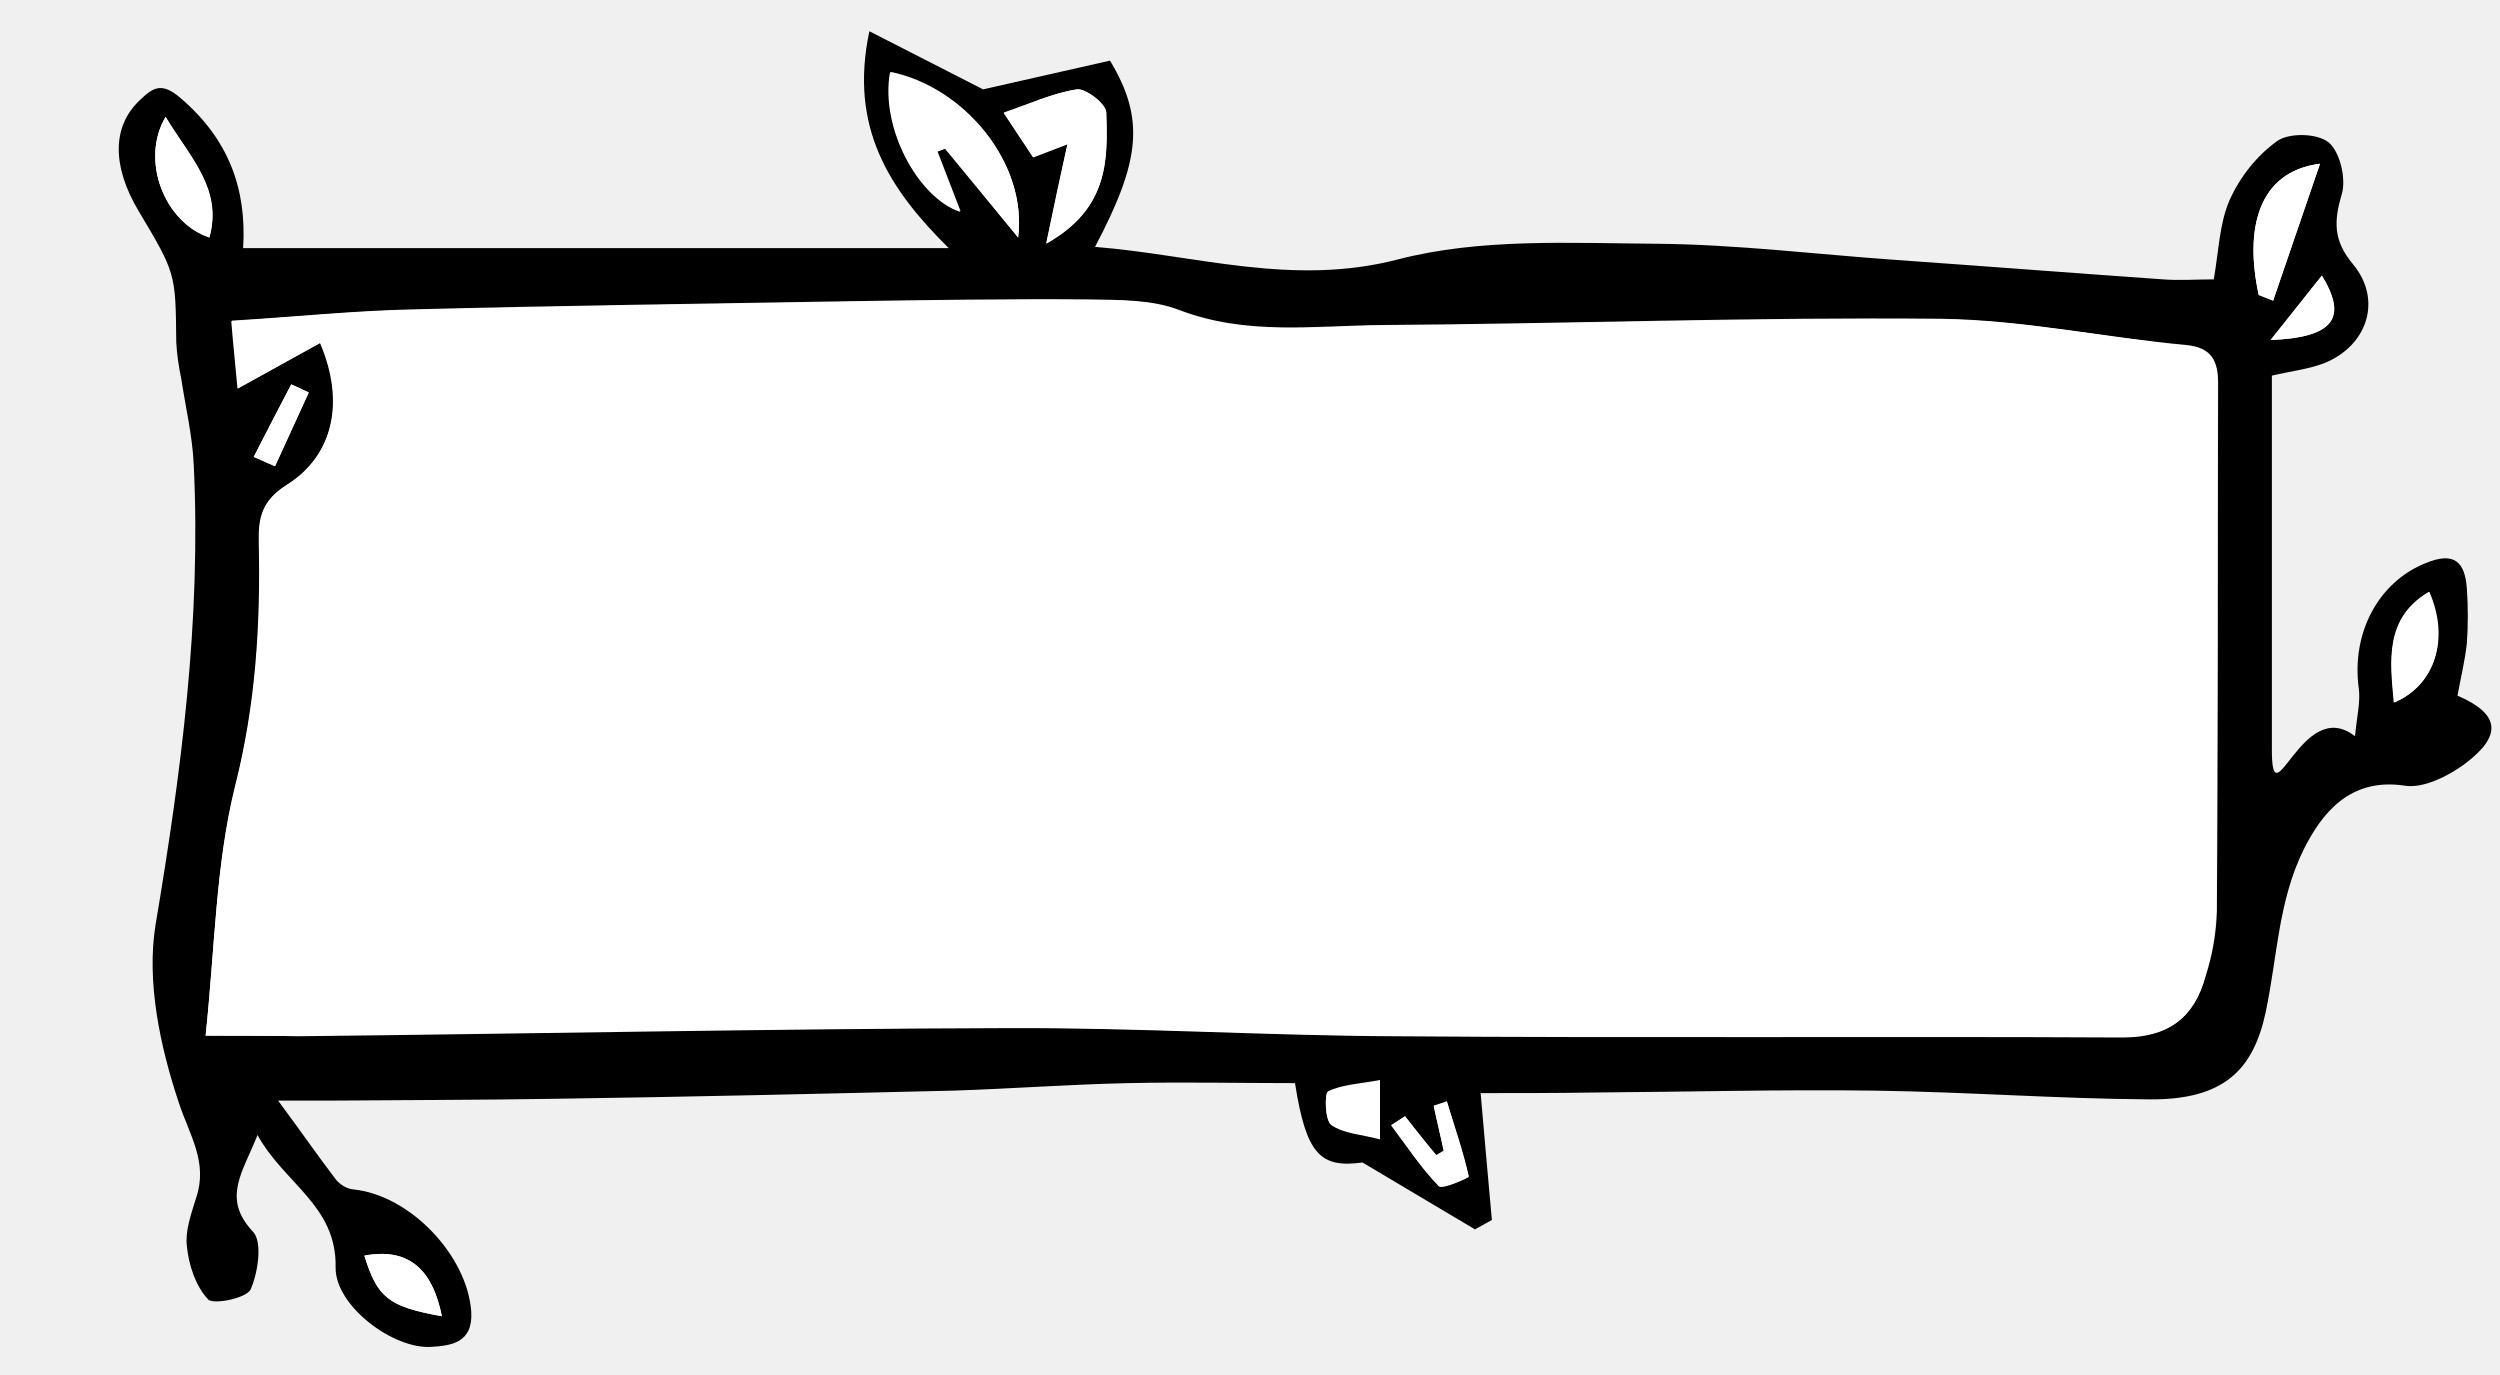
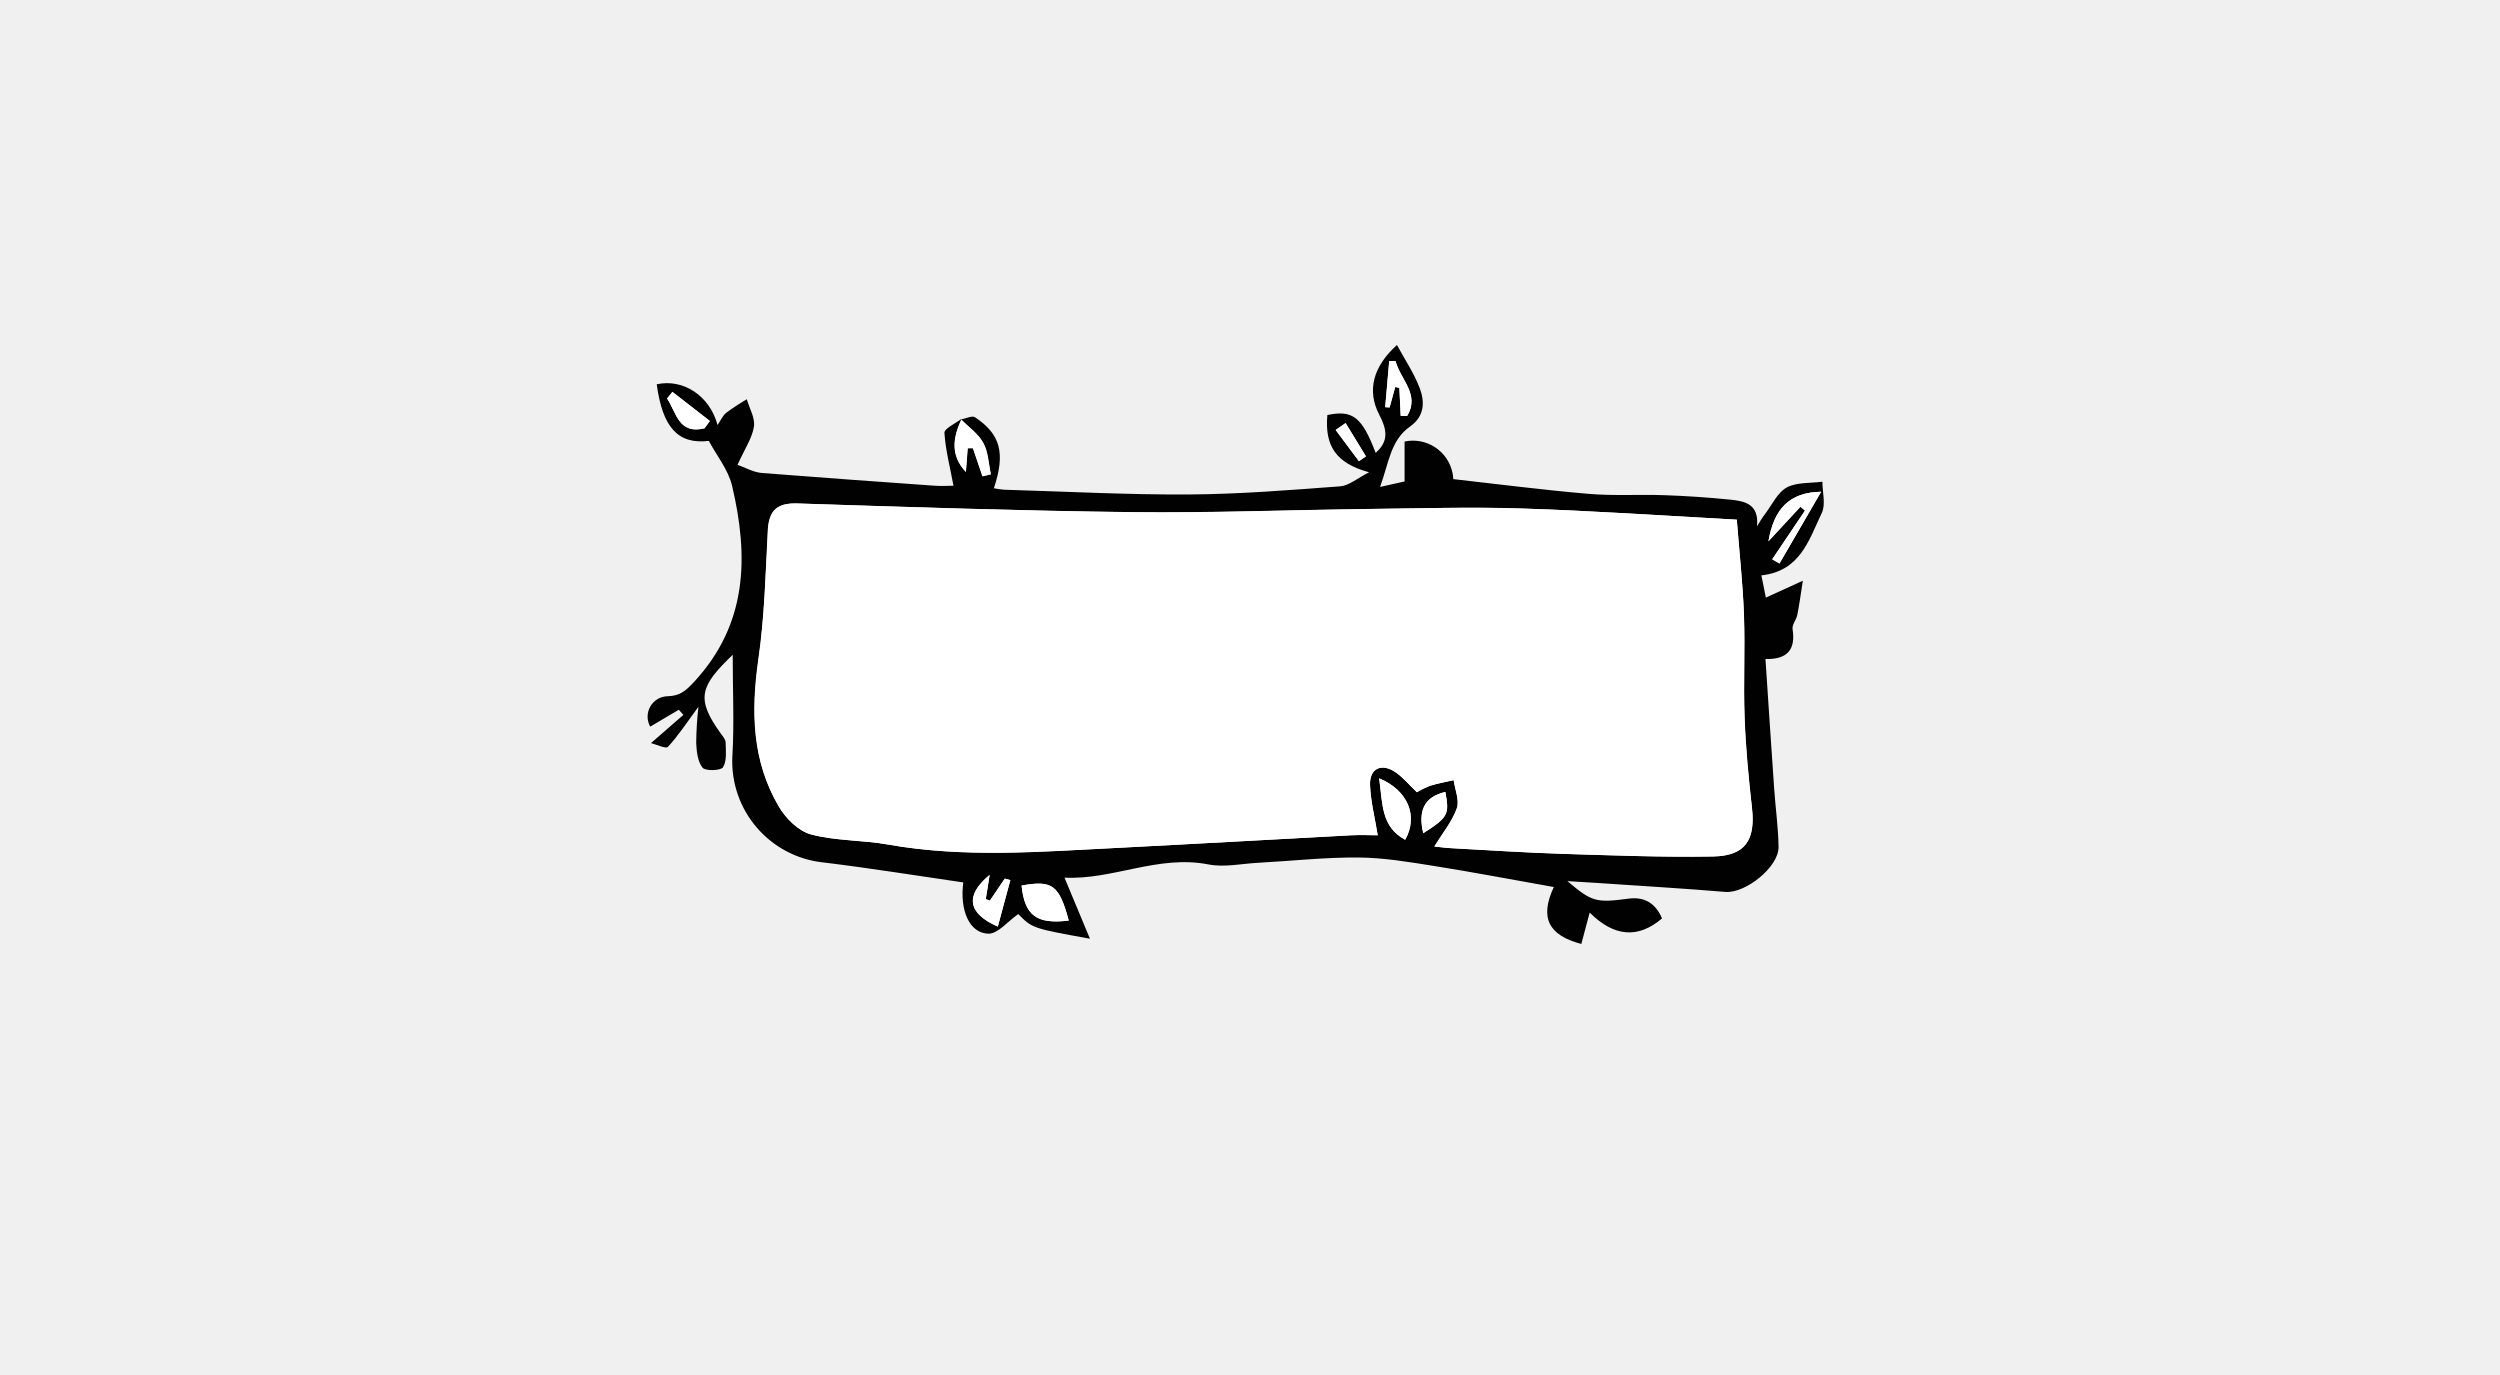
- <svg xmlns="http://www.w3.org/2000/svg" width="400" height="220" version="1.1" id="Layer_1" x="0px" y="0px" viewBox="0 0 400 220" style="enable-background:new 0 0 400 220;" xml:space="preserve">
-   <style type="text/css">
- 	.st0{fill:#FFFFFF;}
- 	</style>
-   <g id="Layer_3">
-     <path d="M236.9,174.9c0.6,7,1.2,13.6,1.8,20.3l-2.7,1.5L218,186c-6.7,0.9-9-1.2-10.8-12.7c-8.8,0-17.8-0.2-26.7,0   c-9.3,0.2-18.7,0.9-28,1.2c-21.1,0.5-42.3,1-63.4,1.3c-12.2,0.2-24.4,0.2-36.6,0.3c-2.2,0-4.3,0-8,0c3.7,5,6.4,8.9,9.3,12.7   c0.7,0.8,1.7,1.4,2.7,1.5c9.1,0.9,18.3,10.6,18.9,19.6c0.3,5-3.3,5.4-6.4,5.6c-6.1,0.4-15.4-6.6-15.3-12.7   c0.2-9.9-8.2-13.4-12.5-21.2c-2.3,5.9-5.8,10.1-0.7,15.5c1.5,1.6,0.8,6.5-0.4,9.2c-0.6,1.4-6,2.5-6.8,1.6c-2-2.1-3.1-5.5-3.4-8.5   c-0.3-2.5,0.7-5.2,1.5-7.8c1.9-5.7-1.1-10-2.8-15.2c-3-9-5.2-19.4-3.7-28.5c4.1-24.4,7.3-48.7,6.1-73.5c-0.2-4.6-1.3-9.2-2-13.8   c-0.4-1.9-0.7-3.9-0.8-5.9c-0.1-11-0.1-11-6-20.9c-4.3-7.2-4.3-13.6,0.2-17.8c2-1.9,3.4-3,6.5-0.3c7.6,6.5,10.6,14.4,10,24h112.9   c-9.4-9.3-16-19.2-12.7-34.7l18.2,9.3l20.3-4.6c5.6,9.3,4.9,16-2.4,29.8c16.2,1.3,31.6,6.4,48.5,2c13.1-3.4,27.4-2.6,41.2-2.5   c12.9,0.1,25.8,1.7,38.6,2.6c14.2,1,28.4,2.1,42.6,3.1c2.6,0.2,5.3,0,8.1,0c0.8-4.5,0.9-8.9,2.5-12.6c1.7-3.8,4.3-7.1,7.6-9.5   c1.9-1.4,6.5-1.3,8.3,0.2s2.8,5.8,2.1,8.2c-1.3,4.4-1.4,7.5,1.8,11.3c4.7,5.7,2.3,13-4.6,15.8c-2.6,1-5.5,1.3-8.4,2v59.5   c-0.1,12.5,4.8-8.5,13.3-1.8c0.3-3.2,0.9-5.5,0.6-7.7c-1.2-8.9,3.2-17,10.7-20c4.6-1.9,6.3-0.2,6.6,4.1c0.2,2.9,0.2,5.8,0,8.7   c-0.3,2.8-1,5.6-1.5,8.4c6.7,2.9,7.3,6.3,1.2,10.9c-2.7,2-6.7,4-9.7,3.5c-8.7-1.3-13.2,4.4-16.1,10.2c-4.1,8.3-4.2,17.1-6.1,26.1   c-2,9.2-6.7,14-18.6,13.9c-14.7-0.1-29.4-1.2-44-1.4c-14.9-0.2-29.8,0.2-44.7,0.3C248.7,174.9,242.3,174.9,236.9,174.9z    M32.9,165.7c6.3,0,10.5,0.1,14.8,0c37.8-0.5,75.6-1.2,113.4-1.3c20.7-0.1,41.4,1.2,62.1,1.3c38.8,0.2,77.7-0.1,116.5,0.2   c7.3,0,11.4-3.1,13.2-9.7c1.1-3.4,1.7-6.9,1.8-10.4c0.2-28.2,0.1-56.3,0.2-84.4c0-3.5-0.9-5.8-5.1-6.2c-13-1.2-26-4-39.1-4.2   c-29.9-0.3-59.7,0.8-89.6,1c-10.8,0.1-21.7,1.7-32.4-2.4c-4.4-1.7-9.6-1.6-14.5-1.7c-12.9-0.1-25.9,0.1-38.8,0.3   c-23.2,0.4-46.3,0.7-69.5,1.3c-9.3,0.2-18.6,1.2-28.8,1.8c0.4,3.8,0.7,7.4,1,10.8l13.2-7.3c4,9.3,2.1,18-5.3,22.7   c-4,2.5-4.6,5.2-4.5,9.2c0.3,13.1-0.5,26-3.8,39C34.5,138.3,34.4,151.6,32.9,165.7L32.9,165.7z M162.9,38   c1.5-11.9-8.6-24.1-20.4-26.5c-1.6,8.7,4.4,20.1,11.2,22.3c-1.1-2.9-2.4-6.2-3.7-9.6l1.3-0.5L162.9,38z M167.4,38.9   c10-5.5,9.9-13.4,9.6-20.9c0-1.4-3.3-3.9-4.7-3.7c-3.9,0.6-7.6,2.3-11.7,3.7l4.7,7.1l5.5-2.1C169.6,28.4,168.6,33,167.4,38.9   L167.4,38.9z M361.4,47.2l2.3,0.9c2.4-7,4.8-14,7.5-21.9C361.2,27.5,359.1,36.7,361.4,47.2L361.4,47.2z M26.5,18.7   c-4.1,6.9-0.2,16.9,7,19.3C35.6,30.2,30.3,25.1,26.5,18.7z M383.1,112.4c6.5-2.8,8.9-10.2,5.6-17.7   C381.6,99,382.4,105.7,383.1,112.4L383.1,112.4z M224.8,178.6l-2.2,1.5c2.5,3.3,4.8,6.8,7.6,9.7c0.6,0.6,4.8-1.4,4.8-1.5   c-1-4.1-2.3-8-3.5-12l-2.1,0.7c0.5,2.4,1.1,4.8,1.6,7.2l-1.2,0.7C228.1,182.8,226.5,180.7,224.8,178.6z M70.7,210.6   c-1.4-7-4.9-11.1-12.4-9.7C60.4,207.7,62.2,209.1,70.7,210.6L70.7,210.6z M220.8,172.8c-3.2,0.6-6,0.7-8.3,1.8   c-0.6,0.3-0.5,4.6,0.5,5.3c2,1.4,4.8,1.5,7.8,2.3V172.8z M371.5,44.1c-2.9,3.7-5.4,6.8-8.2,10.3C373.3,54,375.6,50.9,371.5,44.1z    M40.6,73.1l3.4,1.5l5.4-11.8l-2.8-1.3C44.6,65.3,42.6,69.2,40.6,73.1L40.6,73.1z" />
-     <path class="st0" d="M32.9,165.7c1.5-14.1,1.6-27.4,4.7-39.9c3.3-13,4.1-25.8,3.8-39c-0.1-4,0.5-6.7,4.5-9.2   c7.5-4.7,9.3-13.4,5.3-22.7l-13.2,7.3c-0.3-3.5-0.7-7-1-10.8c10.2-0.7,19.5-1.6,28.8-1.8c23.2-0.6,46.3-0.9,69.5-1.3   c12.9-0.2,25.9-0.4,38.8-0.3c4.9,0,10.1,0,14.5,1.7c10.7,4.1,21.6,2.5,32.4,2.4c29.9-0.2,59.7-1.3,89.6-1c13,0.1,26,2.9,39.1,4.2   c4.3,0.4,5.2,2.7,5.1,6.2c0,28.1,0,56.3-0.2,84.4c-0.2,3.5-0.8,7-1.8,10.4c-1.8,6.6-5.9,9.7-13.2,9.7c-38.8-0.2-77.7,0.1-116.5-0.2   c-20.7-0.1-41.4-1.4-62.1-1.3c-37.8,0.1-75.6,0.9-113.4,1.3C43.5,165.7,39.2,165.7,32.9,165.7z" />
-     <path class="st0" d="M162.9,38l-11.7-14.2l-1.3,0.5c1.3,3.4,2.6,6.7,3.7,9.6c-6.8-2.3-12.8-13.6-11.2-22.3   C154.3,14,164.4,26.1,162.9,38z" />
-     <path class="st0" d="M167.4,39c1.3-6,2.2-10.5,3.4-15.9l-5.5,2.1l-4.7-7.1c4.1-1.4,7.8-3.2,11.7-3.8c1.4-0.2,4.7,2.4,4.7,3.7   C177.2,25.6,177.4,33.4,167.4,39z" />
-     <path class="st0" d="M361.4,47.2c-2.3-10.5-0.1-19.8,9.8-21c-2.7,7.9-5.1,14.9-7.5,21.9L361.4,47.2z" />
-     <path class="st0" d="M26.5,18.7c3.9,6.5,9.2,11.5,7,19.3C26.3,35.6,22.4,25.6,26.5,18.7z" />
-     <path class="st0" d="M383,112.4c-0.6-6.7-1.5-13.5,5.6-17.7C391.9,102.3,389.6,109.7,383,112.4z" />
-     <path class="st0" d="M224.8,178.6c1.6,2.1,3.3,4.2,5,6.2l1.2-0.7c-0.5-2.4-1.1-4.8-1.6-7.2l2.1-0.7c1.2,4,2.6,7.9,3.5,12   c0,0.2-4.2,2.1-4.8,1.5c-2.9-2.9-5.1-6.4-7.6-9.7L224.8,178.6z" />
-     <path class="st0" d="M70.7,210.6c-8.5-1.6-10.3-2.9-12.4-9.7C65.8,199.5,69.3,203.6,70.7,210.6z" />
-     <path class="st0" d="M220.8,172.9v9.4c-3-0.8-5.8-0.9-7.8-2.3c-1-0.7-1.1-5-0.5-5.3C214.8,173.6,217.5,173.5,220.8,172.9z" />
-     <path class="st0" d="M371.5,44.1c4.2,6.8,1.9,9.9-8.2,10.3C366.1,50.9,368.5,47.8,371.5,44.1z" />
-     <path class="st0" d="M40.6,73.1c2-3.9,4-7.8,6-11.6l2.8,1.3L44,74.6L40.6,73.1z" />
+ <svg xmlns="http://www.w3.org/2000/svg" width="400" height="220" id="Layer_1" data-name="Layer 1" viewBox="0 0 818.96 520.08">
+   <defs>
+     <style>.cls-1{fill:#010101;}.cls-2{fill:#fff;}</style>
+   </defs>
+   <g id="Layer_3" data-name="Layer 3">
+     <path class="cls-1" d="M300.2,158.64c1.79-.32,4.18-1.55,5.26-.83,9.71,6.47,11.56,13.64,7.14,26.87a34.06,34.06,0,0,0,3.91.55c23.27.68,46.55,1.93,69.82,1.8,19.09-.11,38.19-1.66,57.24-3.08,3.31-.25,6.42-3,10.95-5.32-12.5-3.38-16.84-10-15.78-21.65,9.62-2,13.05.72,18.27,14.29,5-4.3,4.31-8.78,1.4-14.32-4.81-9.19-2.4-18.3,6.65-26.46,3,5.53,6.43,10.62,8.57,16.19,2,5.25,1.95,10.74-3.61,14.64-7.44,5.25-8,13.78-11.35,22.86l9.28-2.07V167a15.29,15.29,0,0,1,18.12,11.82,16.25,16.25,0,0,1,.31,2.4c17.16,1.92,34.18,4.14,51.26,5.58,9.49.81,19.08.16,28.62.5q12.3.43,24.55,1.65c5.54.55,11.3,1.46,10.43,10.13,1-1.61,2-3.3,3.16-4.81,2.6-3.45,4.64-8,8.13-9.91,3.78-2,8.91-1.55,13.46-2.16,0,4,1.31,8.59-.24,11.82-4.81,10-8,22-22.85,23.61.6,3,1.2,5.77,1.69,8.42l14-6.4c-.95,6-1.4,9.62-2.12,13-.37,1.81-2,3.6-1.77,5.28,1.2,7.63-1.83,11.57-10.25,11.33,1.12,16.83,2.17,32.95,3.29,49,.5,7.37,1.56,14.72,1.66,22.1.09,7.63-12.6,17.63-20.09,17-15.77-1.32-31.58-2.23-47.37-3.32-4.32-.29-8.64-.54-12.42-.77,9.28,7.88,10.9,8.27,23.16,6.63,6.07-.82,10.3,1.85,12.64,7.49-9.08,7.76-18.24,6.93-27.36-2.23q-1.59,6-3.16,11.89c-12.34-3.26-15.88-9.85-10.4-21.54-15.45-2.73-30.44-5.6-45.51-8-9.41-1.49-18.92-3.1-28.4-3.17-12.64-.09-25.25,1.31-37.94,2-6.28.34-12.8,1.8-18.79.62-19-3.72-36.15,5.91-54.45,5,3.36,8.09,6.28,15.11,9.63,23.1-21.78-3.94-21.78-3.94-27.12-9.33-4,2.79-7.74,7.54-11.32,7.43-7.29-.24-10.83-9-9.47-19.39-17.61-2.55-35.14-5.4-52.77-7.54A38.47,38.47,0,0,1,213.69,286c.73-12.11.13-24.3.13-38.32-12.31,11.79-14.07,16.51-4.58,29.67.78,1.09,1.88,2.31,1.91,3.49.06,3.19.5,6.92-1,9.37-.77,1.29-6.66,1.49-7.73.17-1.86-2.31-2.26-6.17-2.41-9.4a132.67,132.67,0,0,1,.85-13.66c-4.43,6-7.62,10.94-11.55,15.18-.78.84-4.4-.94-6.4-1.43l12.25-10.67-1.72-1.95-10.83,6.39a7.73,7.73,0,0,1,6.69-11.5c4.68-.12,6.85-2.16,9.91-5.43,20.32-21.93,20.66-47.49,14.38-74.14-1.43-6.08-5.85-11.46-8.8-17-11.73,1.39-17.52-5.16-19.71-21.42,10-2.21,20.08,4.34,23,15.42,1.21-1.75,1.94-3.55,3.26-4.62a89.75,89.75,0,0,1,7.81-5.13c1,3.46,3.21,7.11,2.7,10.35-.66,4.31-3.44,8.29-6.2,14.44,2.66.92,5.87,2.81,9.21,3.09,21.78,1.72,43.55,3.27,65.33,4.82,2.73.19,5.47,0,7.13,0-1.2-6.68-3-13.31-3.42-20-.11-1.63,4.19-3.53,6.45-5.29-3.19,6.94-4.4,13.65,1.62,20.07.24-3.23.45-6.09.67-9h2q1.81,5.31,3.61,10.63l3.16-.75c-.89-4-1-8.42-2.88-11.9S303.07,161.57,300.2,158.64Zm293.46,37.92c-28.36-1.52-55-3.39-81.79-4.25-19.15-.63-38.36,0-57.55.19-29.82.36-59.66,1.53-89.48,1.2-42.16-.49-84.34-1.92-126.5-3.28-7.7-.25-10.82,2.49-11.27,10.09-.85,16.39-1.2,32.88-3.61,49.09-2.76,19.49-2.4,38.23,7.77,55.47,2.64,4.48,7.48,9.26,12.21,10.53,9.36,2.47,19.44,2.09,29.06,3.81,28.61,5.09,57.28,2.74,86,1.31,29.74-1.49,59.47-3.2,89.2-4.81,3.61-.19,7.31,0,10.06,0-1.1-6.72-2.67-12.8-2.91-18.92-.26-6.4,4.34-8.57,9.7-4.88,2.88,2,5.19,4.81,8,7.5a34,34,0,0,1,4.93-2.4c3-.9,6-1.46,9-2.16.49,3.61,2.26,7.63,1.2,10.66-1.76,5-5.35,9.33-8.5,14.43,1.84.2,4.16.53,6.5.65,13.94.76,27.88,1.69,41.83,2.13,19,.6,38.07,1.35,57.1,1,12.19-.21,16.07-6.26,14.69-18.36-1.28-11.37-2.4-22.79-2.79-34.22-.47-12.9.22-25.84-.24-38.74-.37-11.6-1.67-23.22-2.68-36.06ZM340.92,348.19c-3.61-13.48-6.25-15.36-17.84-13.23C324.26,346.27,328.74,349.68,340.92,348.19ZM625.51,186c-12.16.21-17.84,6.63-19.94,18.76l12.11-13.07,1.72,1.47L607,211.56l2.74,1.59Q617.61,199.59,625.51,186ZM458.33,294.39c1.32,9.4.59,18.32,9.84,23.24C473.2,308.84,469.42,299,458.33,294.39ZM311,330.92c-9.38,7.76-8.32,14.58,3.09,19.56l4.75-17.59-2.1-.56-5.65,8.31-1.55-.59C309.94,337.37,310.4,334.62,311,330.92ZM466.48,157.3h2.41c4.95-8.09-2.62-13.87-4.38-20.73h-2.4q-.76,8.72-1.51,17.43l1.65.1,2.13-7.74,1.57.35C466.16,150.26,466.33,153.77,466.48,157.3ZM203.16,162l2-2.77-14.17-11-2,2.51C192.53,156,193.31,164.46,203.16,162ZM475,315.16c9.4-6,9.94-7.1,8.35-15.63-8.35,2-10.23,7.53-8.32,15.63ZM445.63,160l-3.75,2.63,8.79,11.81,2.66-1.82q-3.82-6.3-7.67-12.58Z" />
+     <path class="cls-2" d="M593.61,196.56c1,12.84,2.31,24.46,2.73,36.09.46,12.89-.23,25.83.24,38.74.43,11.42,1.51,22.85,2.79,34.21,1.37,12.1-2.5,18.15-14.7,18.37-19,.32-38.06-.42-57.09-1-14-.45-27.89-1.38-41.83-2.13-2.34-.12-4.67-.46-6.51-.65,3.16-5.14,6.75-9.48,8.51-14.43,1.07-3-.7-7.08-1.2-10.66-3,.7-6.09,1.2-9,2.15a34.05,34.05,0,0,0-4.93,2.41c-2.84-2.7-5.15-5.52-8-7.51-5.36-3.69-10-1.51-9.71,4.89.24,6.12,1.82,12.19,2.91,18.91-2.74,0-6.41-.16-10.05,0-29.73,1.57-59.46,3.28-89.21,4.81-28.67,1.44-57.34,3.78-85.95-1.31-9.63-1.72-19.7-1.33-29.06-3.81-4.73-1.2-9.62-6-12.21-10.52-10.16-17.25-10.53-36-7.77-55.47,2.3-16.21,2.71-32.7,3.61-49.1.4-7.6,3.61-10.34,11.27-10.09,42.15,1.36,84.33,2.79,126.5,3.29,29.82.34,59.66-.82,89.48-1.21,19.19-.23,38.39-.81,57.55-.19C538.59,193.17,565.25,195,593.61,196.56Z" />
+     <path class="cls-2" d="M340.92,348.19c-12.18,1.49-16.66-1.92-17.84-13.23C334.67,332.83,337.3,334.71,340.92,348.19Z" />
+     <path class="cls-2" d="M625.51,186q-7.9,13.6-15.76,27.15L607,211.53l12.39-18.41-1.72-1.46-12.1,13.07C607.63,192.63,613.31,186.21,625.51,186Z" />
+     <path class="cls-2" d="M458.33,294.39c11,4.59,14.82,14.44,9.84,23.24C459,312.71,459.7,303.79,458.33,294.39Z" />
+     <path class="cls-2" d="M311,330.92c-.59,3.72-1,6.45-1.46,9.18l1.55.59,5.63-8.36,2.1.56-4.73,17.59C302.65,345.45,301.59,338.68,311,330.92Z" />
+     <path class="cls-2" d="M300.2,158.64c2.87,2.93,6.5,5.43,8.42,8.88s2,7.89,2.88,11.89l-3.16.76q-1.8-5.32-3.61-10.63h-2c-.22,2.87-.43,5.74-.68,9-6-6.42-4.81-13.13-1.61-20Z" />
+     <path class="cls-2" d="M466.48,157.3c-.15-3.53-.32-7-.48-10.56l-1.57-.35-2.13,7.73-1.65-.1,1.5-17.42h2.41c1.76,6.85,9.33,12.64,4.38,20.72Z" />
+     <path class="cls-2" d="M203.16,162c-9.85,2.41-10.63-6-14.14-11.26l2-2.51,14.17,11Z" />
+     <path class="cls-2" d="M475,315.16c-1.91-8.1,0-13.65,8.36-15.63C485,308.06,484.42,309.09,475,315.16Z" />
+     <path class="cls-2" d="M445.66,160.05q3.84,6.28,7.67,12.56l-2.66,1.81-8.79-11.78Z" />
  </g>
</svg>
